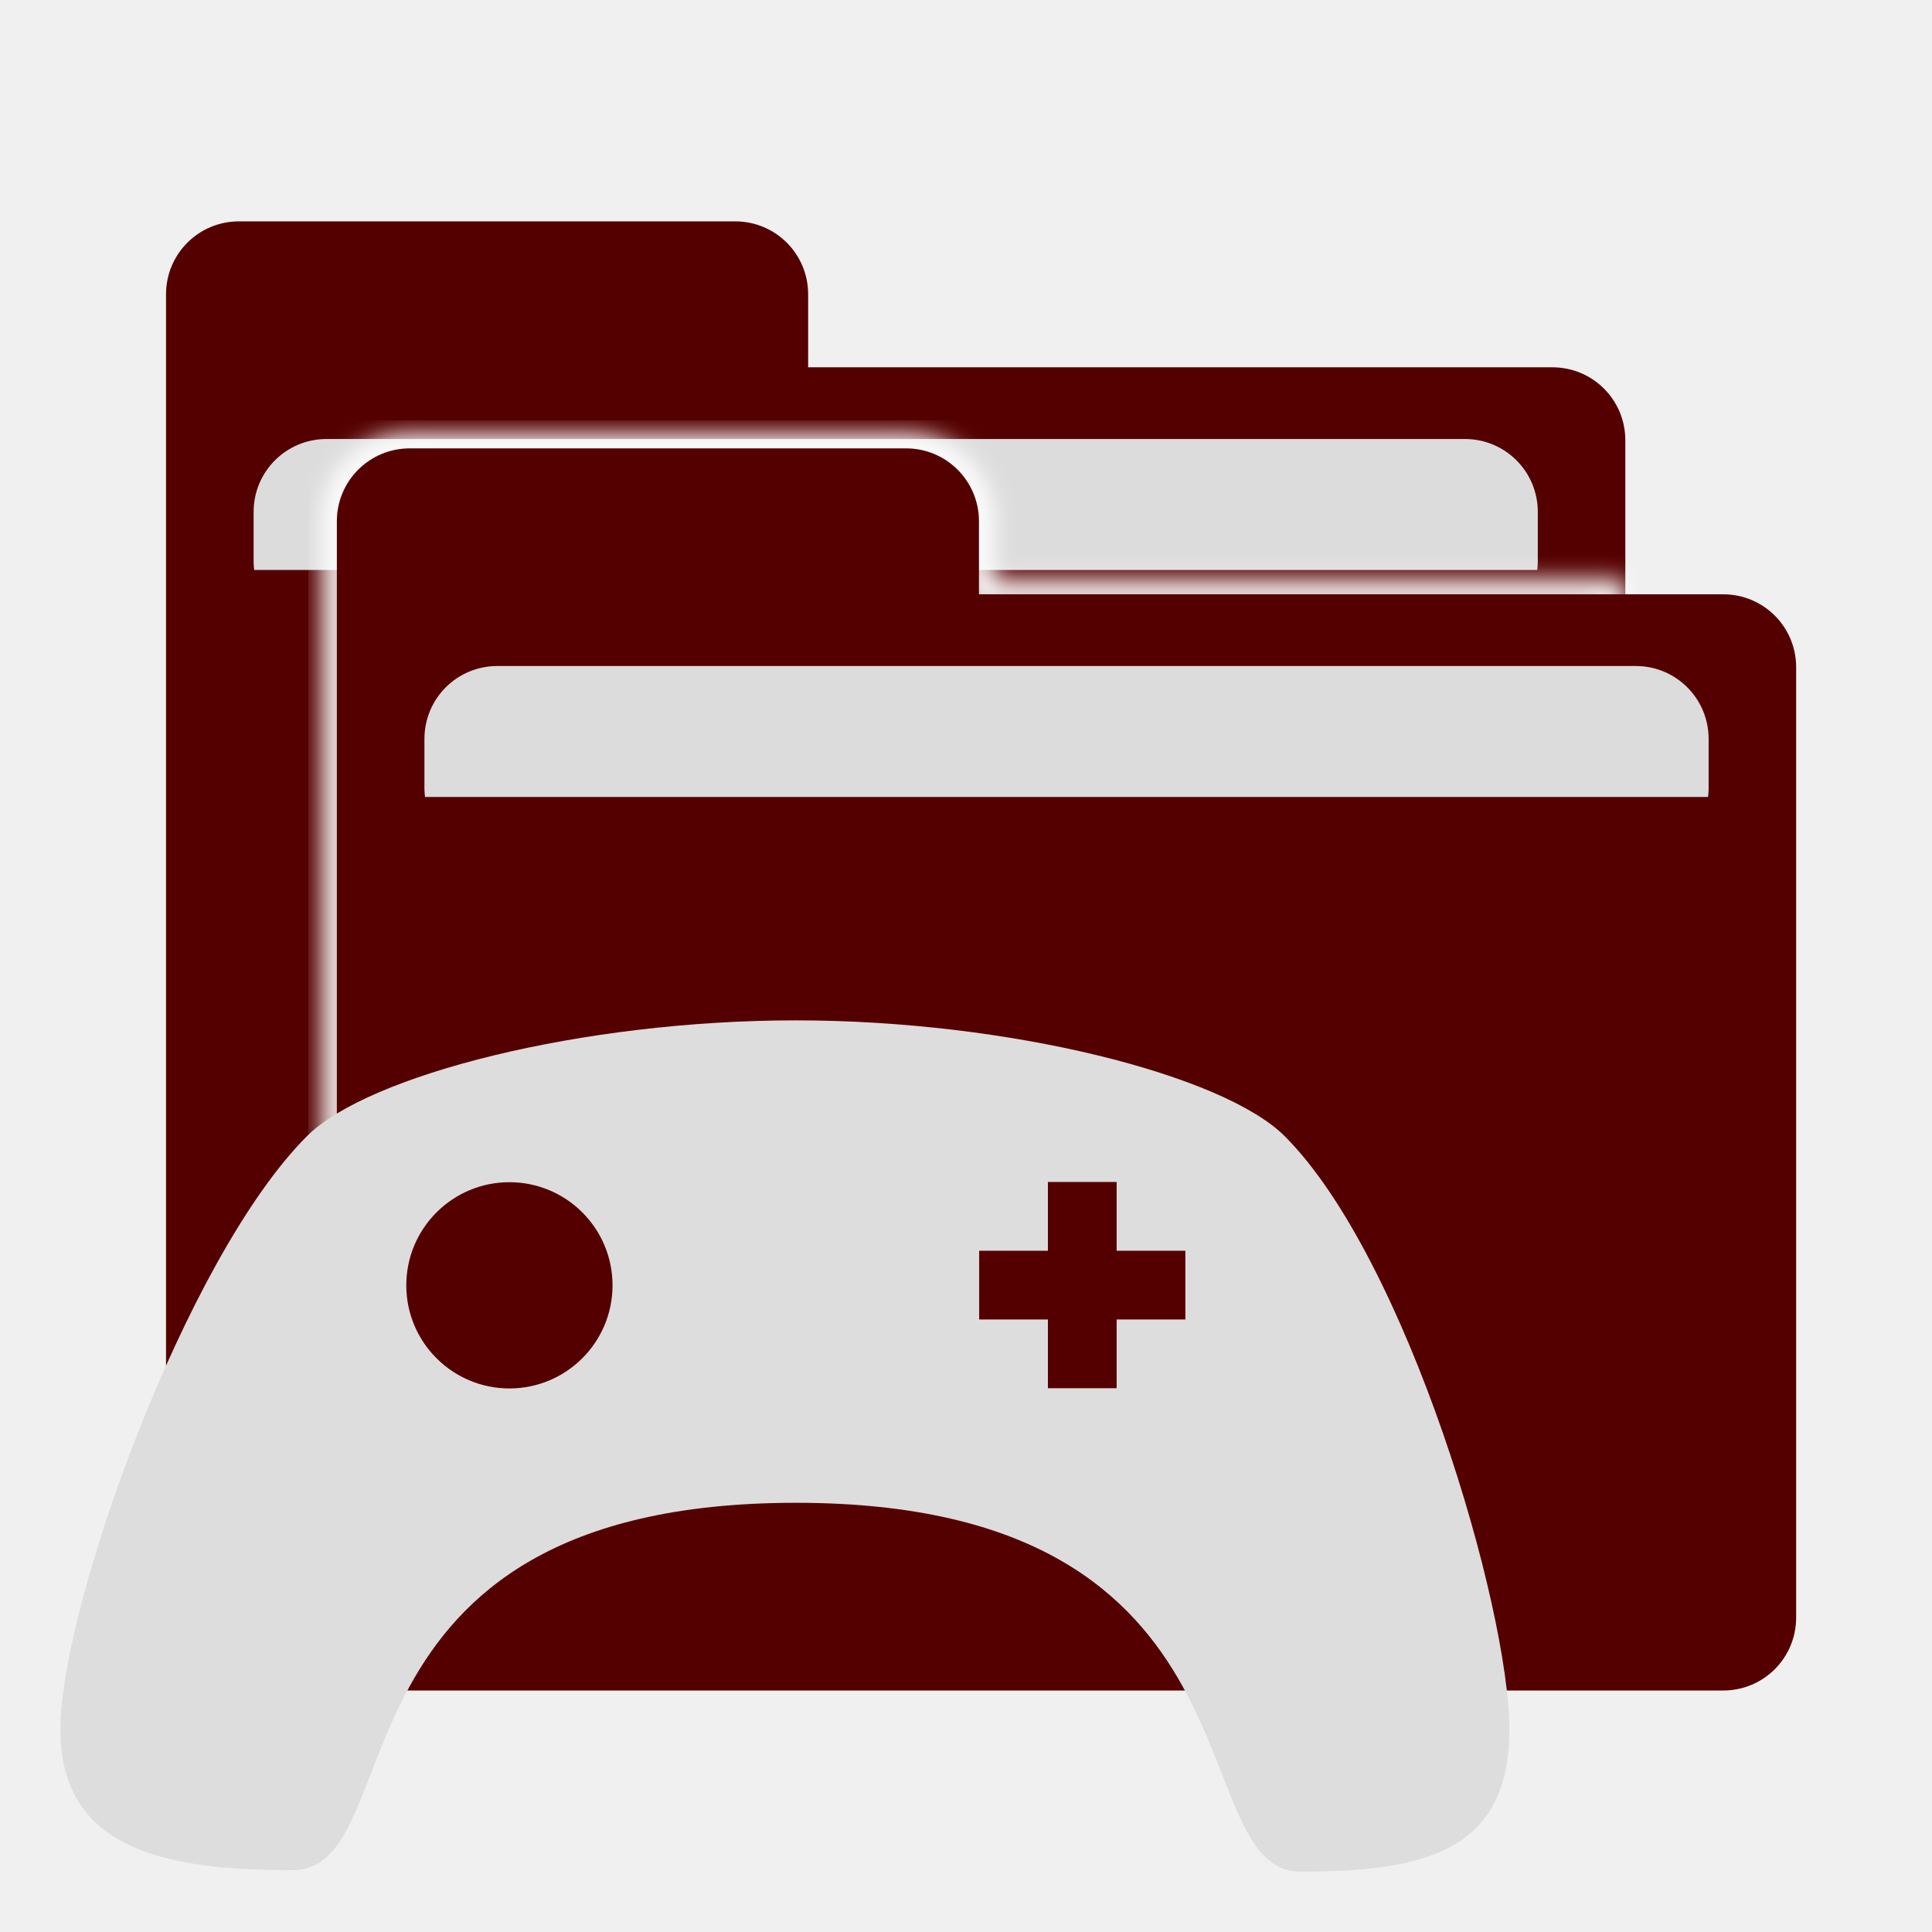
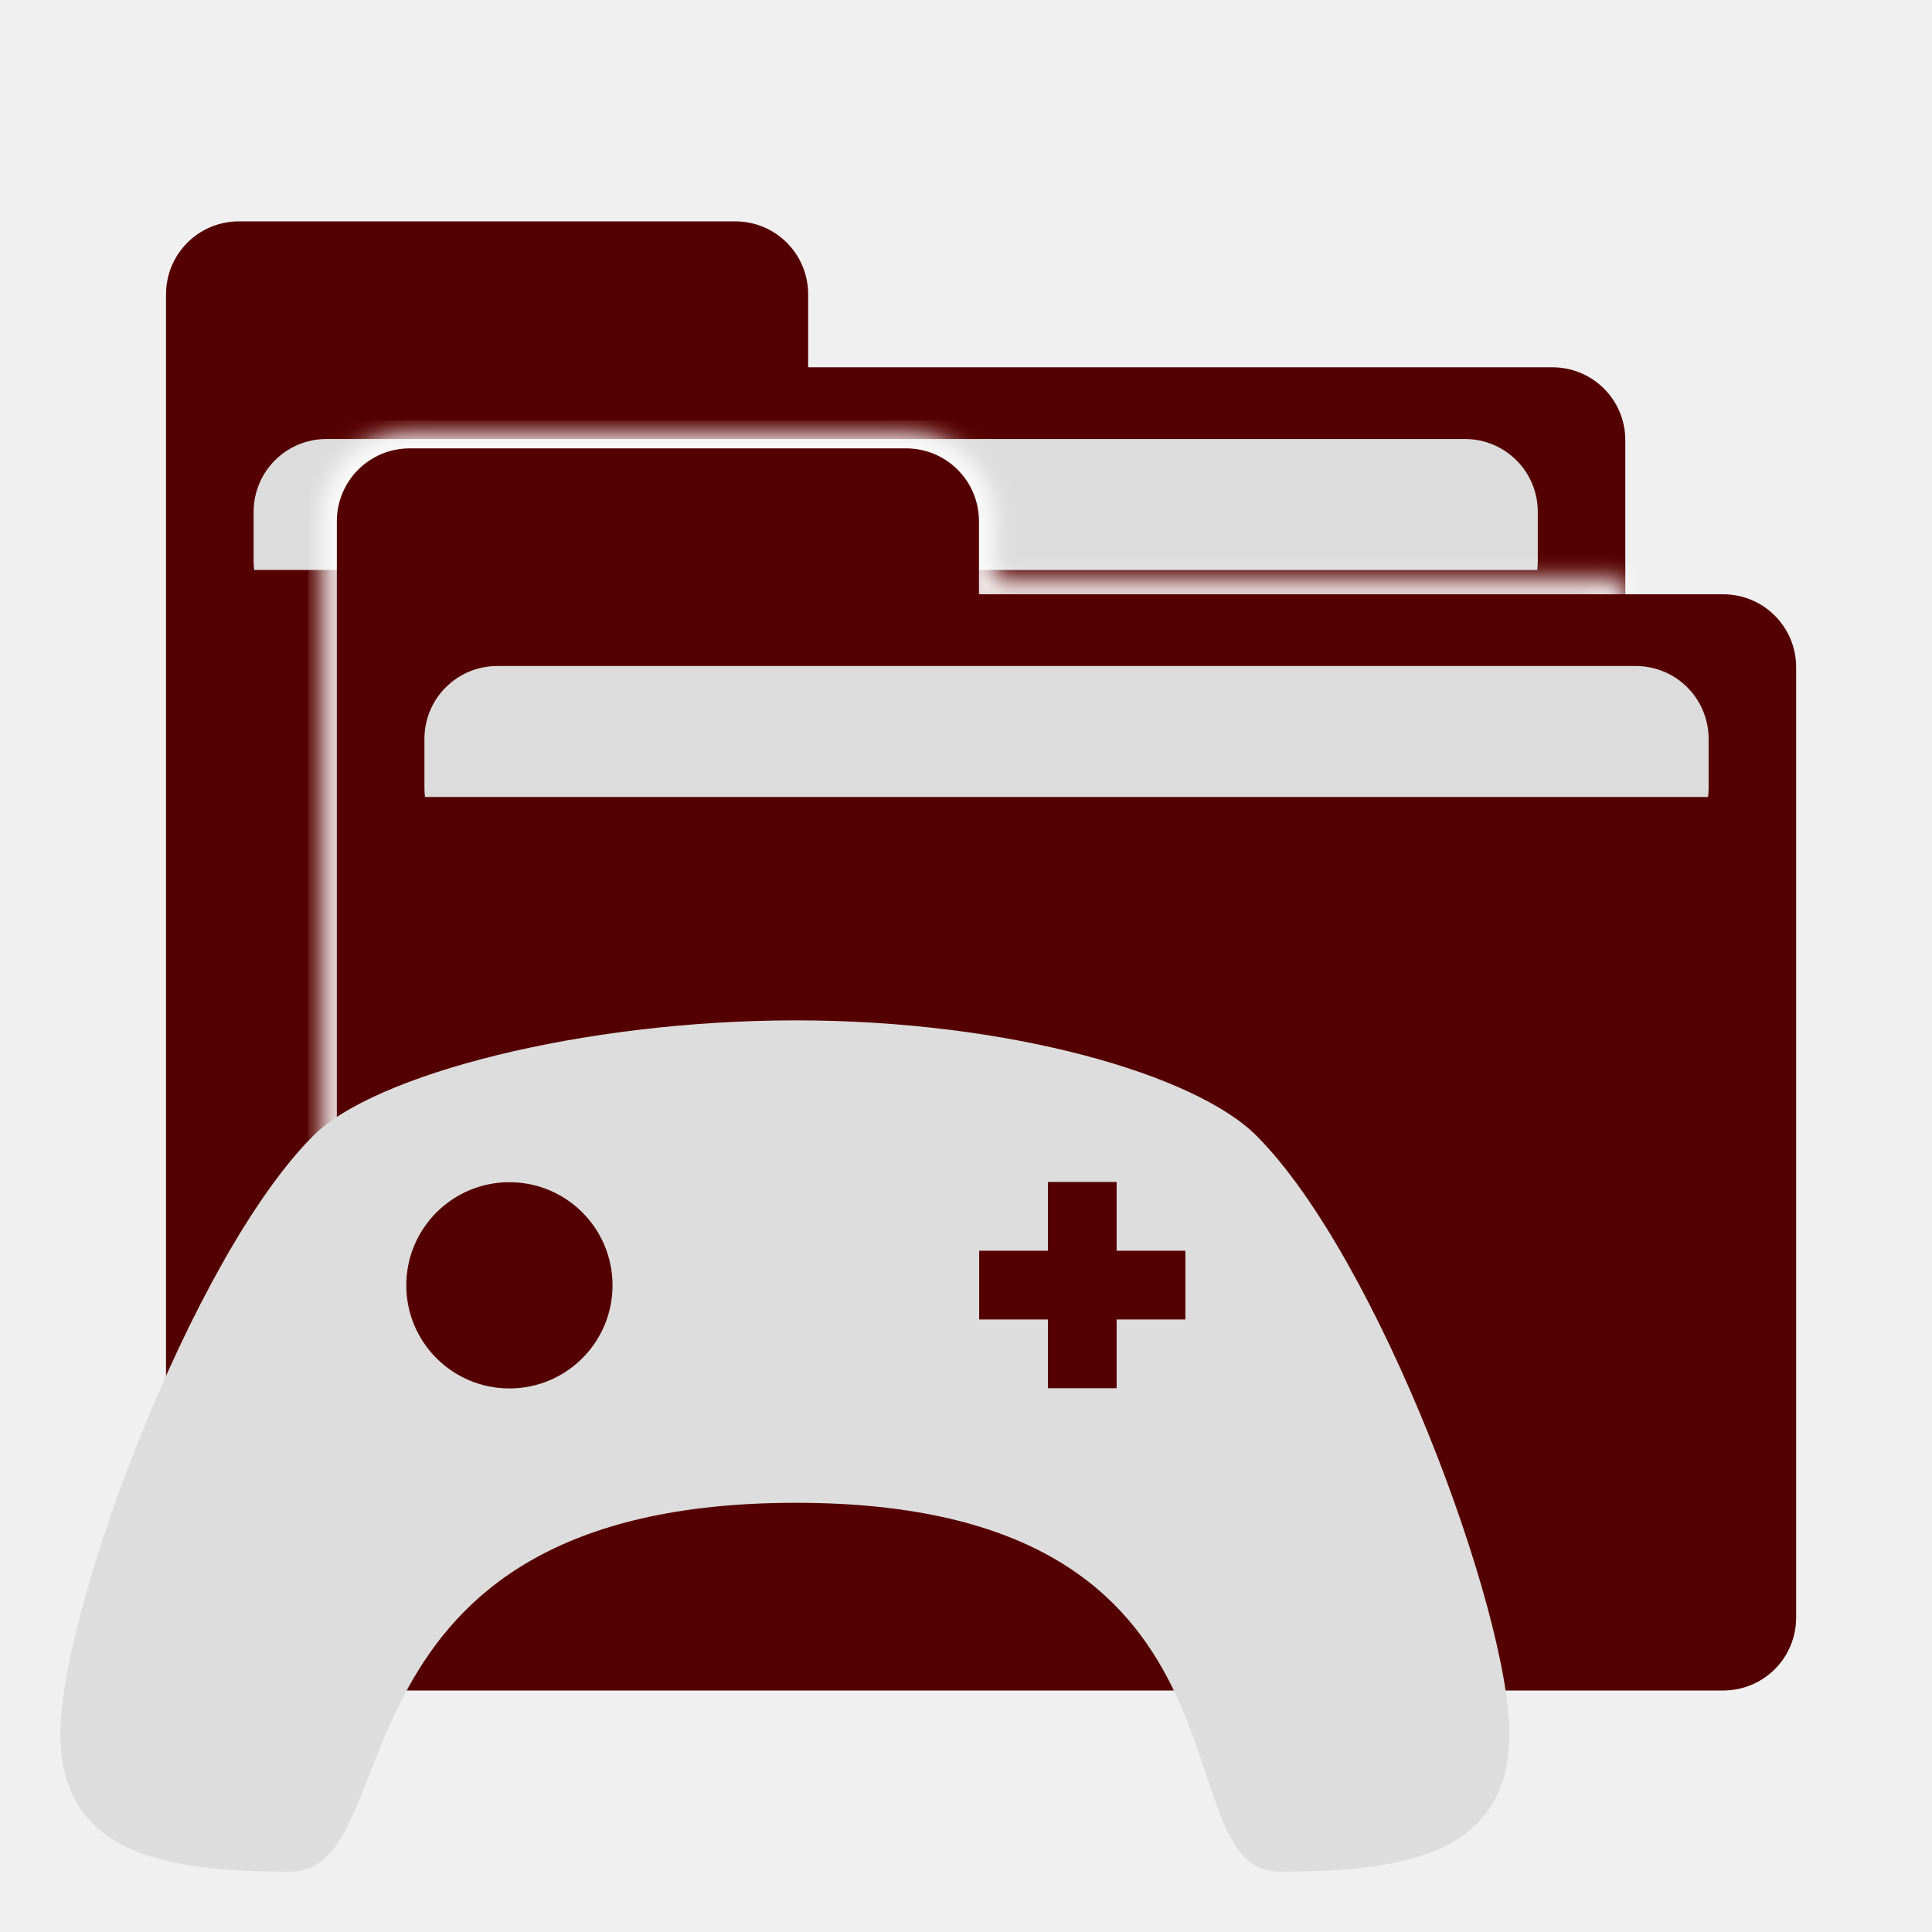
<svg xmlns="http://www.w3.org/2000/svg" width="64" height="64" version="1.1" id="svg14">
  <defs id="defs18">
    <filter style="color-interpolation-filters:sRGB" id="filter4649" x="-0.022" width="1.043" y="-0.027" height="1.054">
      <feGaussianBlur stdDeviation="0.355" id="feGaussianBlur4651" />
    </filter>
  </defs>
  <g id="g4682" transform="matrix(1.074251,0,0,1.074262,-2.502331,-3.678186)">
    <g id="g4593">
      <path style="fill:#550000;fill-opacity:1;stroke:none;stroke-width:0.9" d="m 9.699,10.25 c -1.246,0 -2.25,1.004 -2.25,2.25 v 9.504 4.949 19.35 c 0,1.246 1.003,2.25 2.25,2.25 H 50.199 c 1.246,0 2.25,-1.004 2.25,-2.25 V 26.953 22.004 17 c 0,-1.246 -1.004,-2.25 -2.25,-2.25 H 27.25 V 12.5 c 0,-1.246 -1.004,-2.25 -2.25,-2.25 z" id="path4-6-92" />
      <path style="fill:#dcdcdc;stroke-width:0.521" d="m 12.4,16.961 c -1.246,0 -2.25,1.003 -2.25,2.25 v 1.541 c 0,0.084 0.009,0.166 0.018,0.248 h 39.564 c 0.009,-0.082 0.018,-0.164 0.018,-0.248 v -1.541 c 0,-1.247 -1.004,-2.25 -2.25,-2.25 z" id="rect8-5-0" />
    </g>
    <path id="path4-6-92-6-3" d="m 14.967,17.25 c -1.246,0 -2.25,1.004 -2.25,2.25 V 29.004 33.953 49 H 52 V 21.75 H 32.518 V 19.5 c 0,-1.246 -1.004,-2.25 -2.25,-2.25 z" style="fill:none;fill-opacity:1;stroke:#ffffff;stroke-width:0.9;stroke-opacity:1;filter:url(#filter4649)" />
    <g id="g4593-3" transform="translate(5.267576,7)">
      <path style="fill:#550000;fill-opacity:1;stroke:none;stroke-width:0.9" d="m 9.699,10.25 c -1.246,0 -2.25,1.004 -2.25,2.25 v 9.504 4.949 19.35 c 0,1.246 1.003,2.25 2.25,2.25 H 50.199 c 1.246,0 2.25,-1.004 2.25,-2.25 V 26.953 22.004 17 c 0,-1.246 -1.004,-2.25 -2.25,-2.25 H 27.25 V 12.5 c 0,-1.246 -1.004,-2.25 -2.25,-2.25 z" id="path4-6-92-6" />
      <path style="fill:#dcdcdc;stroke-width:0.521" d="m 12.4,16.961 c -1.246,0 -2.25,1.003 -2.25,2.25 v 1.541 c 0,0.084 0.009,0.166 0.018,0.248 h 39.564 c 0.009,-0.082 0.018,-0.164 0.018,-0.248 v -1.541 c 0,-1.247 -1.004,-2.25 -2.25,-2.25 z" id="rect8-5-0-7" />
    </g>
  </g>
-   <path style="fill:#dddddd;fill-opacity:1;stroke:none;stroke-width:1.619;stroke-miterlimit:4;stroke-dasharray:none;stroke-opacity:1" d="m 26.363,33.801 c -7.085,0 -14.17,1.811 -16.194,3.835 C 6.121,41.685 2,53.249 2,57.297 c 0,4.048 3.64,4.655 7.689,4.655 4.048,0 0.734,-12.17 16.675,-12.17 C 42.304,49.782 39.053,62 43.102,62 47.15,62 50,61.346 50,57.297 50,53.249 46.606,41.685 42.557,37.637 40.533,35.613 33.448,33.801 26.363,33.801 Z m 8.35,5.354 h 2.277 v 2.277 h 2.277 v 2.277 h -2.277 v 2.277 h -2.277 v -2.277 h -2.277 v -2.277 h 2.277 z m -17.838,0.007 a 3.416,3.416 0 0 1 3.416,3.416 3.416,3.416 0 0 1 -3.416,3.416 3.416,3.416 0 0 1 -3.416,-3.416 3.416,3.416 0 0 1 3.416,-3.416 z" id="rect10-3-6-2" />
+   <path style="fill:#dddddd;fill-opacity:1;stroke:none;stroke-width:1.619;stroke-miterlimit:4;stroke-dasharray:none;stroke-opacity:1" d="m 26.363,33.801 c -7.085,0 -13.958,1.794 -15.982,3.818 C 6.333,41.667 2,53.38 2,57.429 2,61.477 5.571,62 9.619,62 13.667,62 10.423,49.782 26.363,49.782 42.304,49.782 38.333,62 42.381,62 46.429,62 50,61.477 50,57.429 50,53.38 45.667,41.667 41.619,37.619 39.595,35.595 33.448,33.801 26.363,33.801 Z m 8.35,5.354 h 2.277 v 2.277 h 2.277 v 2.277 h -2.277 v 2.277 h -2.277 v -2.277 h -2.277 v -2.277 h 2.277 z m -17.838,0.007 c 1.887,-10e-7 3.416,1.529 3.416,3.416 10e-7,1.887 -1.529,3.416 -3.416,3.416 -1.887,0 -3.416,-1.529 -3.416,-3.416 0,-1.887 1.529,-3.416 3.416,-3.416 z" id="rect10-3-6-2-3" />
</svg>
